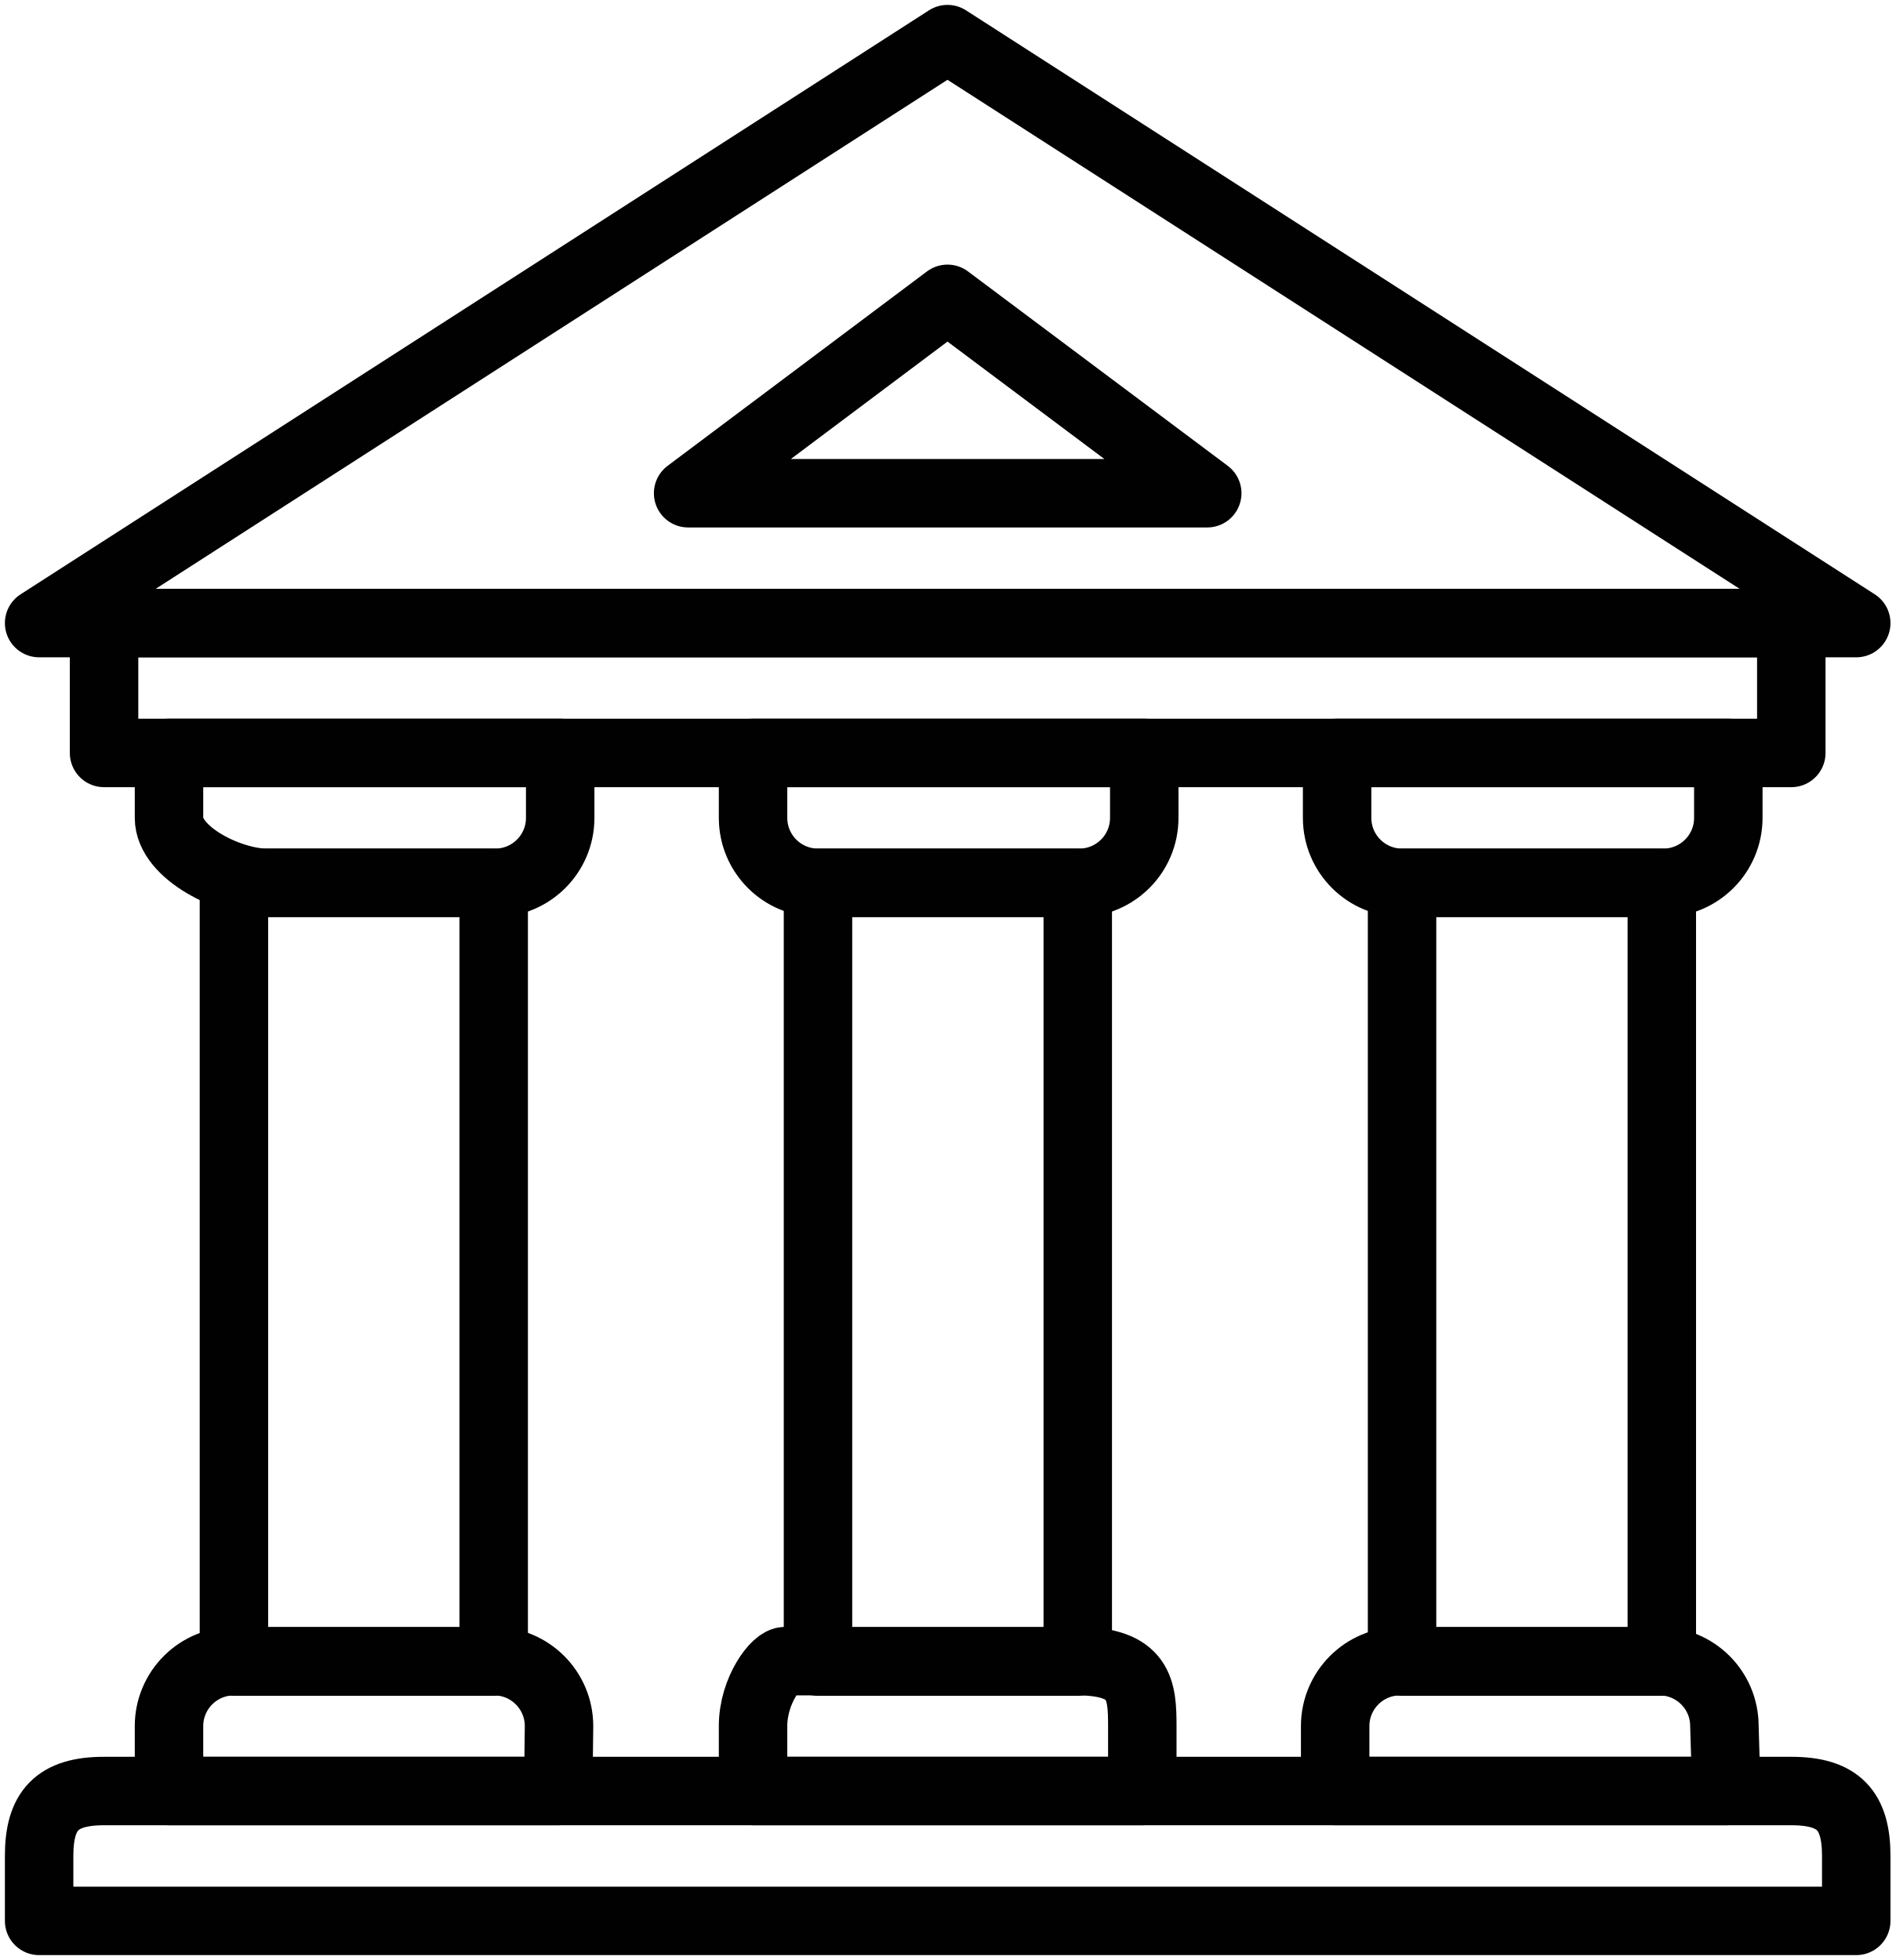
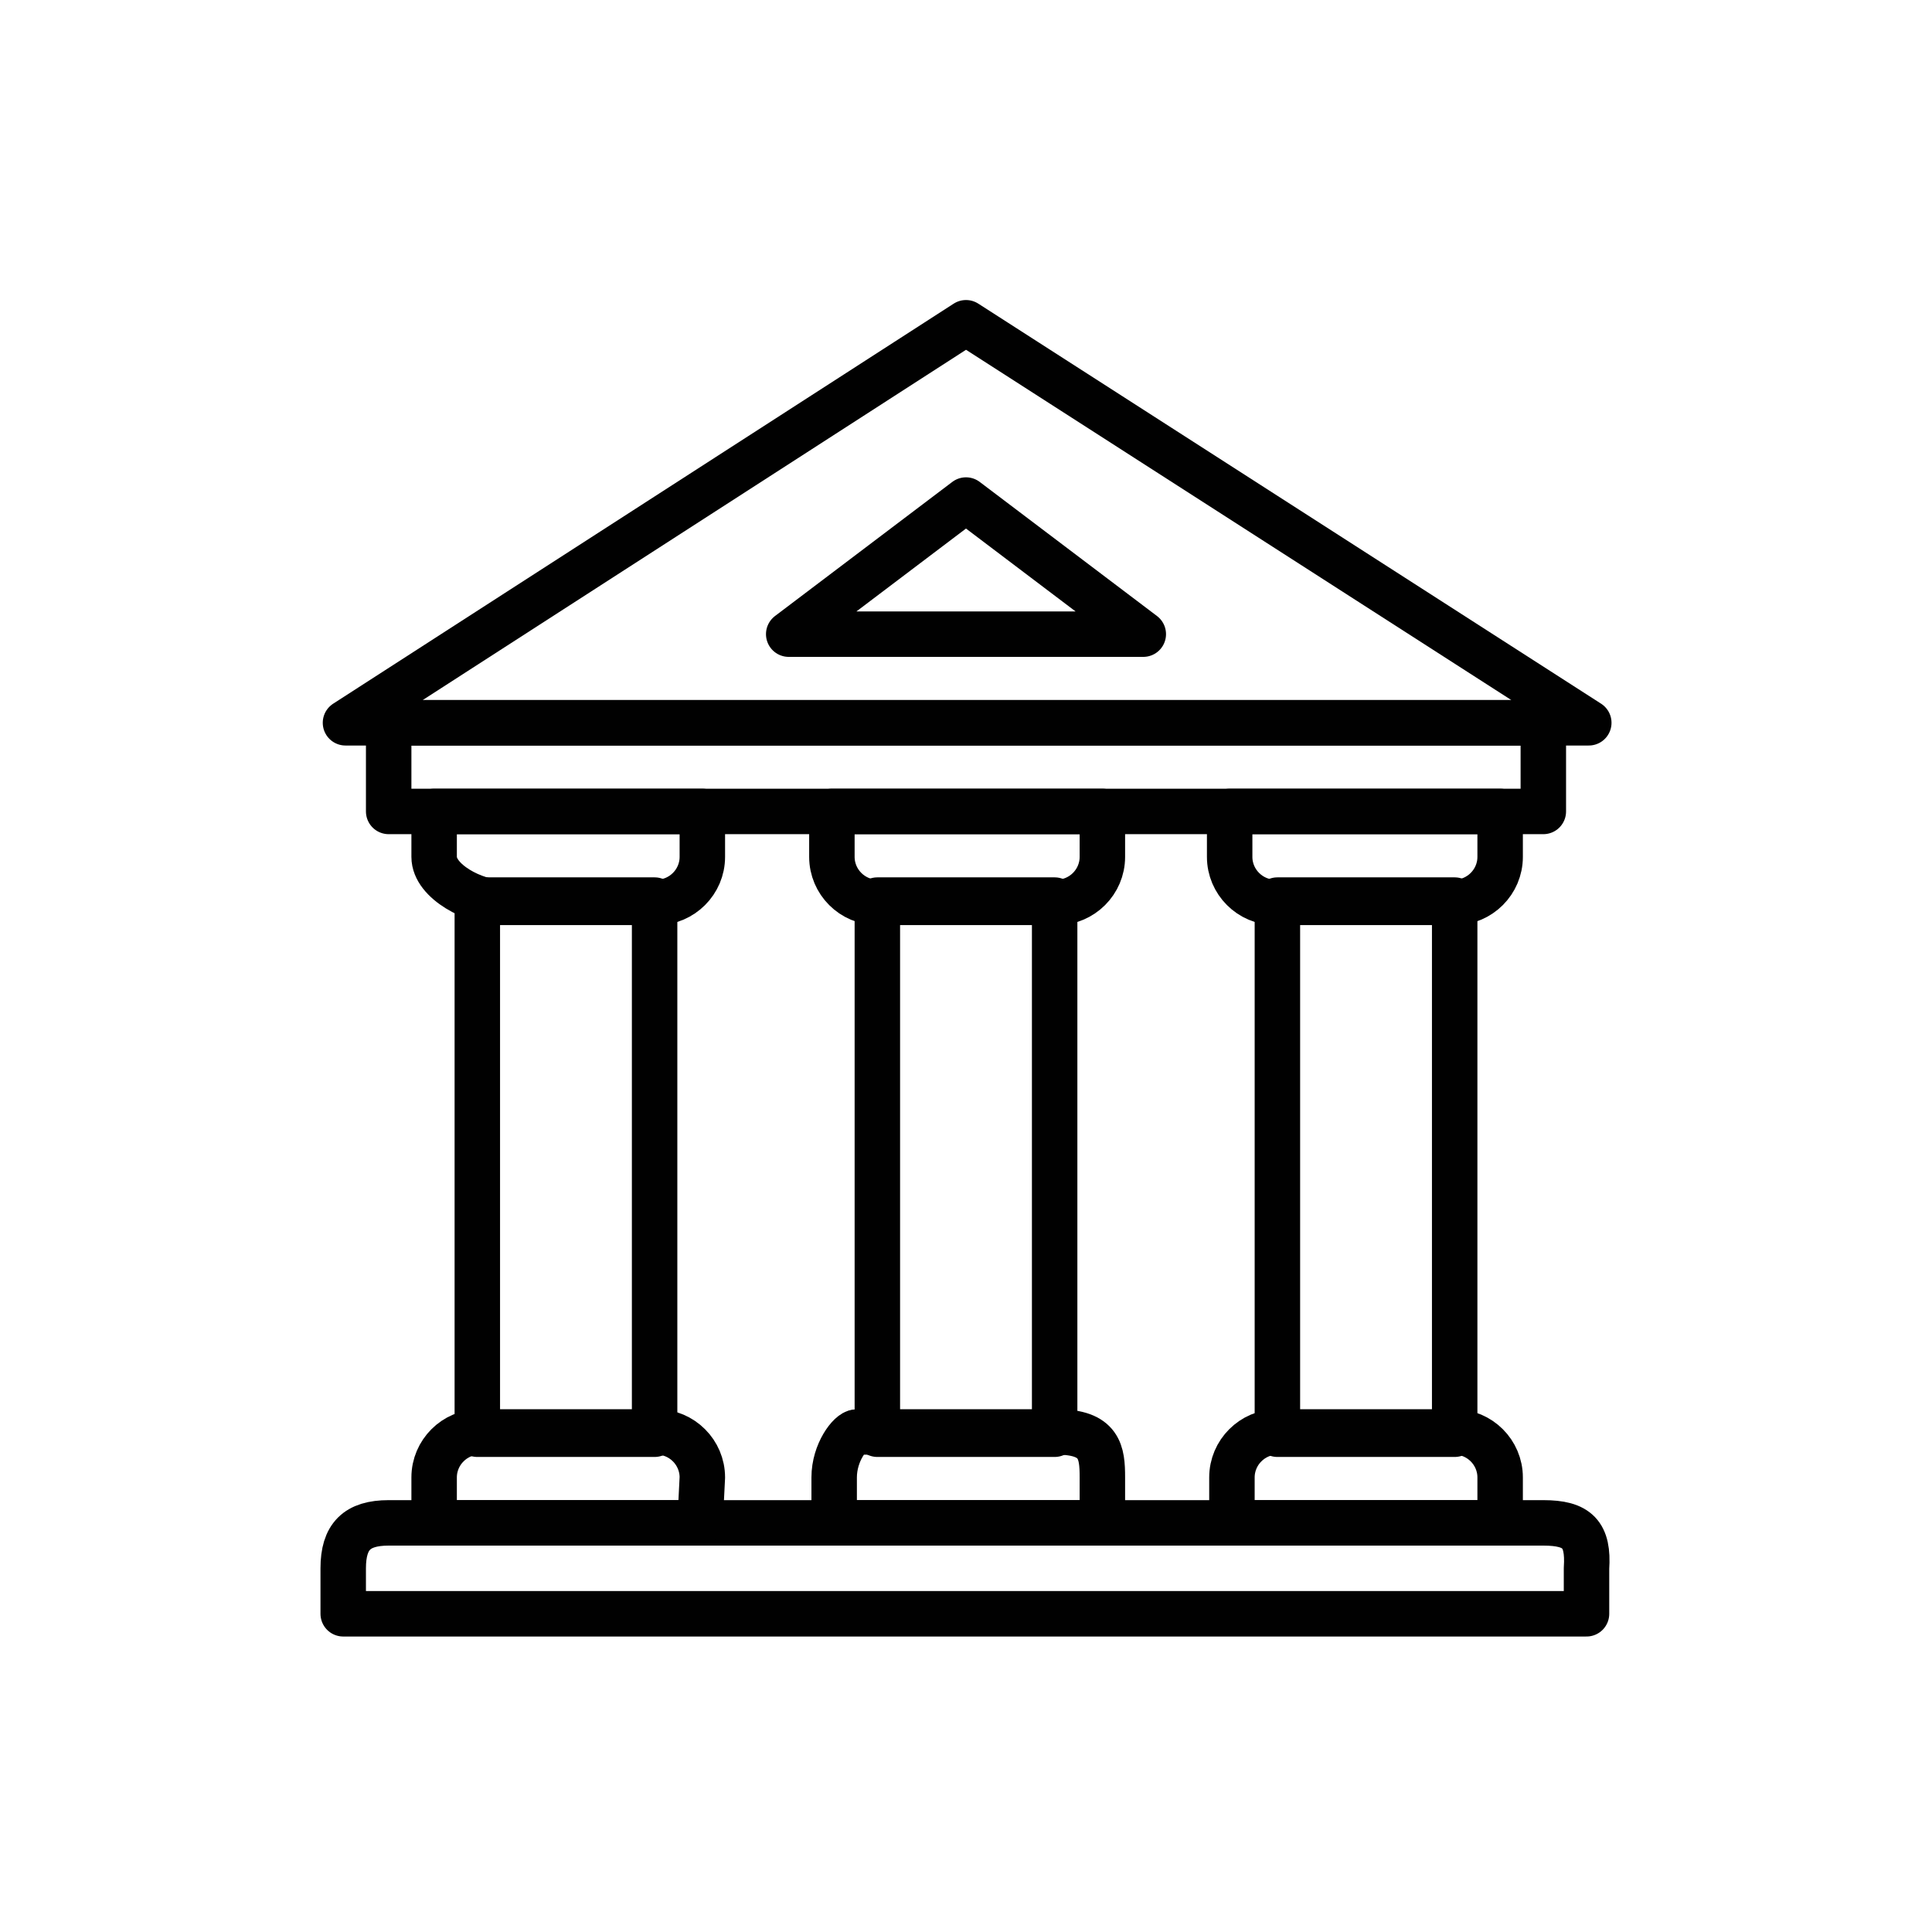
- <svg xmlns="http://www.w3.org/2000/svg" viewBox="0 0 48.45 50.11">
-   <defs>
-     <style>.cls-1{fill:none;stroke:#010101;stroke-linecap:round;stroke-linejoin:round;stroke-width:1.75px;}</style>
-   </defs>
-   <g id="Calque_2" data-name="Calque 2">
-     <g id="Calque_1-2" data-name="Calque 1">
-       <rect class="cls-1" x="5.98" y="22.57" width="6.64" height="19.91" />
-       <path class="cls-1" d="M45.79,45.79H2.66c-1.21,0-1.66.5-1.66,1.66v1.66H47.45V47.45C47.45,46.29,47,45.79,45.79,45.79Z" />
-       <path class="cls-1" d="M14.27,45.79H4.32V44.13A1.66,1.66,0,0,1,6,42.47h6.63a1.66,1.66,0,0,1,1.66,1.66Z" />
-       <rect class="cls-1" x="20.91" y="22.57" width="6.64" height="19.91" />
-       <path class="cls-1" d="M29.2,45.79H19.25V44.13c0-.92.6-1.69.83-1.66h7.46c1.61,0,1.66.74,1.66,1.66Z" />
-       <rect class="cls-1" x="35.84" y="22.57" width="6.64" height="19.91" />
-       <path class="cls-1" d="M44.13,45.79h-10V44.13a1.66,1.66,0,0,1,1.66-1.66h6.63a1.66,1.66,0,0,1,1.66,1.66Z" />
-       <path class="cls-1" d="M34.18,19.25h10v1.66a1.66,1.66,0,0,1-1.66,1.66H35.84a1.66,1.66,0,0,1-1.66-1.66Z" />
-       <path class="cls-1" d="M19.25,19.25h10v1.66a1.66,1.66,0,0,1-1.66,1.66H20.91a1.66,1.66,0,0,1-1.66-1.66Z" />
-       <path class="cls-1" d="M4.32,19.25h10v1.66a1.66,1.66,0,0,1-1.66,1.66H6.81c-.92,0-2.49-.75-2.49-1.66Z" />
-       <polygon class="cls-1" points="24.22 1 1 15.93 47.45 15.93 24.22 1" />
-       <rect class="cls-1" x="2.66" y="15.93" width="43.13" height="3.32" />
-       <polygon class="cls-1" points="24.22 7.64 17.59 12.61 30.86 12.61 24.22 7.64" />
+ <svg xmlns="http://www.w3.org/2000/svg" version="1.1" id="Calque_1" x="0px" y="0px" viewBox="0 0 85 85" style="enable-background:new 0 0 85 85;" xml:space="preserve">
+   <style type="text/css">
+ 	.st0{fill:none;stroke:#010101;stroke-width:2;stroke-linecap:round;stroke-linejoin:round;}
+ </style>
+   <g id="Calque_2_1_">
+     <g id="Calque_1-2">
+       <rect x="21" y="39.6" class="st0" width="7.8" height="23.5" />
+       <path class="st0" d="M67.9,67H17.1c-1.4,0-2,0.6-2,2v2h54.7v-2C69.9,67.5,69.4,67,67.9,67z" />
+       <path class="st0" d="M30.8,67H19.1v-2c0-1.1,0.9-2,2-2c0,0,0,0,0,0h7.8c1.1,0,2,0.9,2,2L30.8,67z" />
+       <rect x="38.6" y="39.6" class="st0" width="7.8" height="23.5" />
+       <path class="st0" d="M48.4,67H36.7v-2c0-1.1,0.7-2,1-2h8.8c1.9,0,2,0.9,2,2V67z" />
+       <rect x="56.2" y="39.6" class="st0" width="7.8" height="23.5" />
+       <path class="st0" d="M66,67H54.2v-2c0-1.1,0.9-2,2-2H64c1.1,0,2,0.9,2,2L66,67z" />
+       <path class="st0" d="M54.3,35.7H66v2c0,1.1-0.9,2-2,2h-7.9c-1.1,0-2-0.9-2-2V35.7z" />
+       <path class="st0" d="M36.7,35.7h11.8v2c0,1.1-0.9,2-2,2h-7.9c-1.1,0-2-0.9-2-2V35.7z" />
+       <path class="st0" d="M19.1,35.7h11.8v2c0,1.1-0.9,2-2,2H22c-1.1,0-2.9-0.9-2.9-2V35.7z" />
+       <polygon class="st0" points="42.5,14.2 15.2,31.8 69.9,31.8   " />
+       <rect x="17.1" y="31.8" class="st0" width="50.8" height="3.9" />
+       <polygon class="st0" points="42.5,22 34.7,27.9 50.3,27.9   " />
    </g>
  </g>
</svg>
